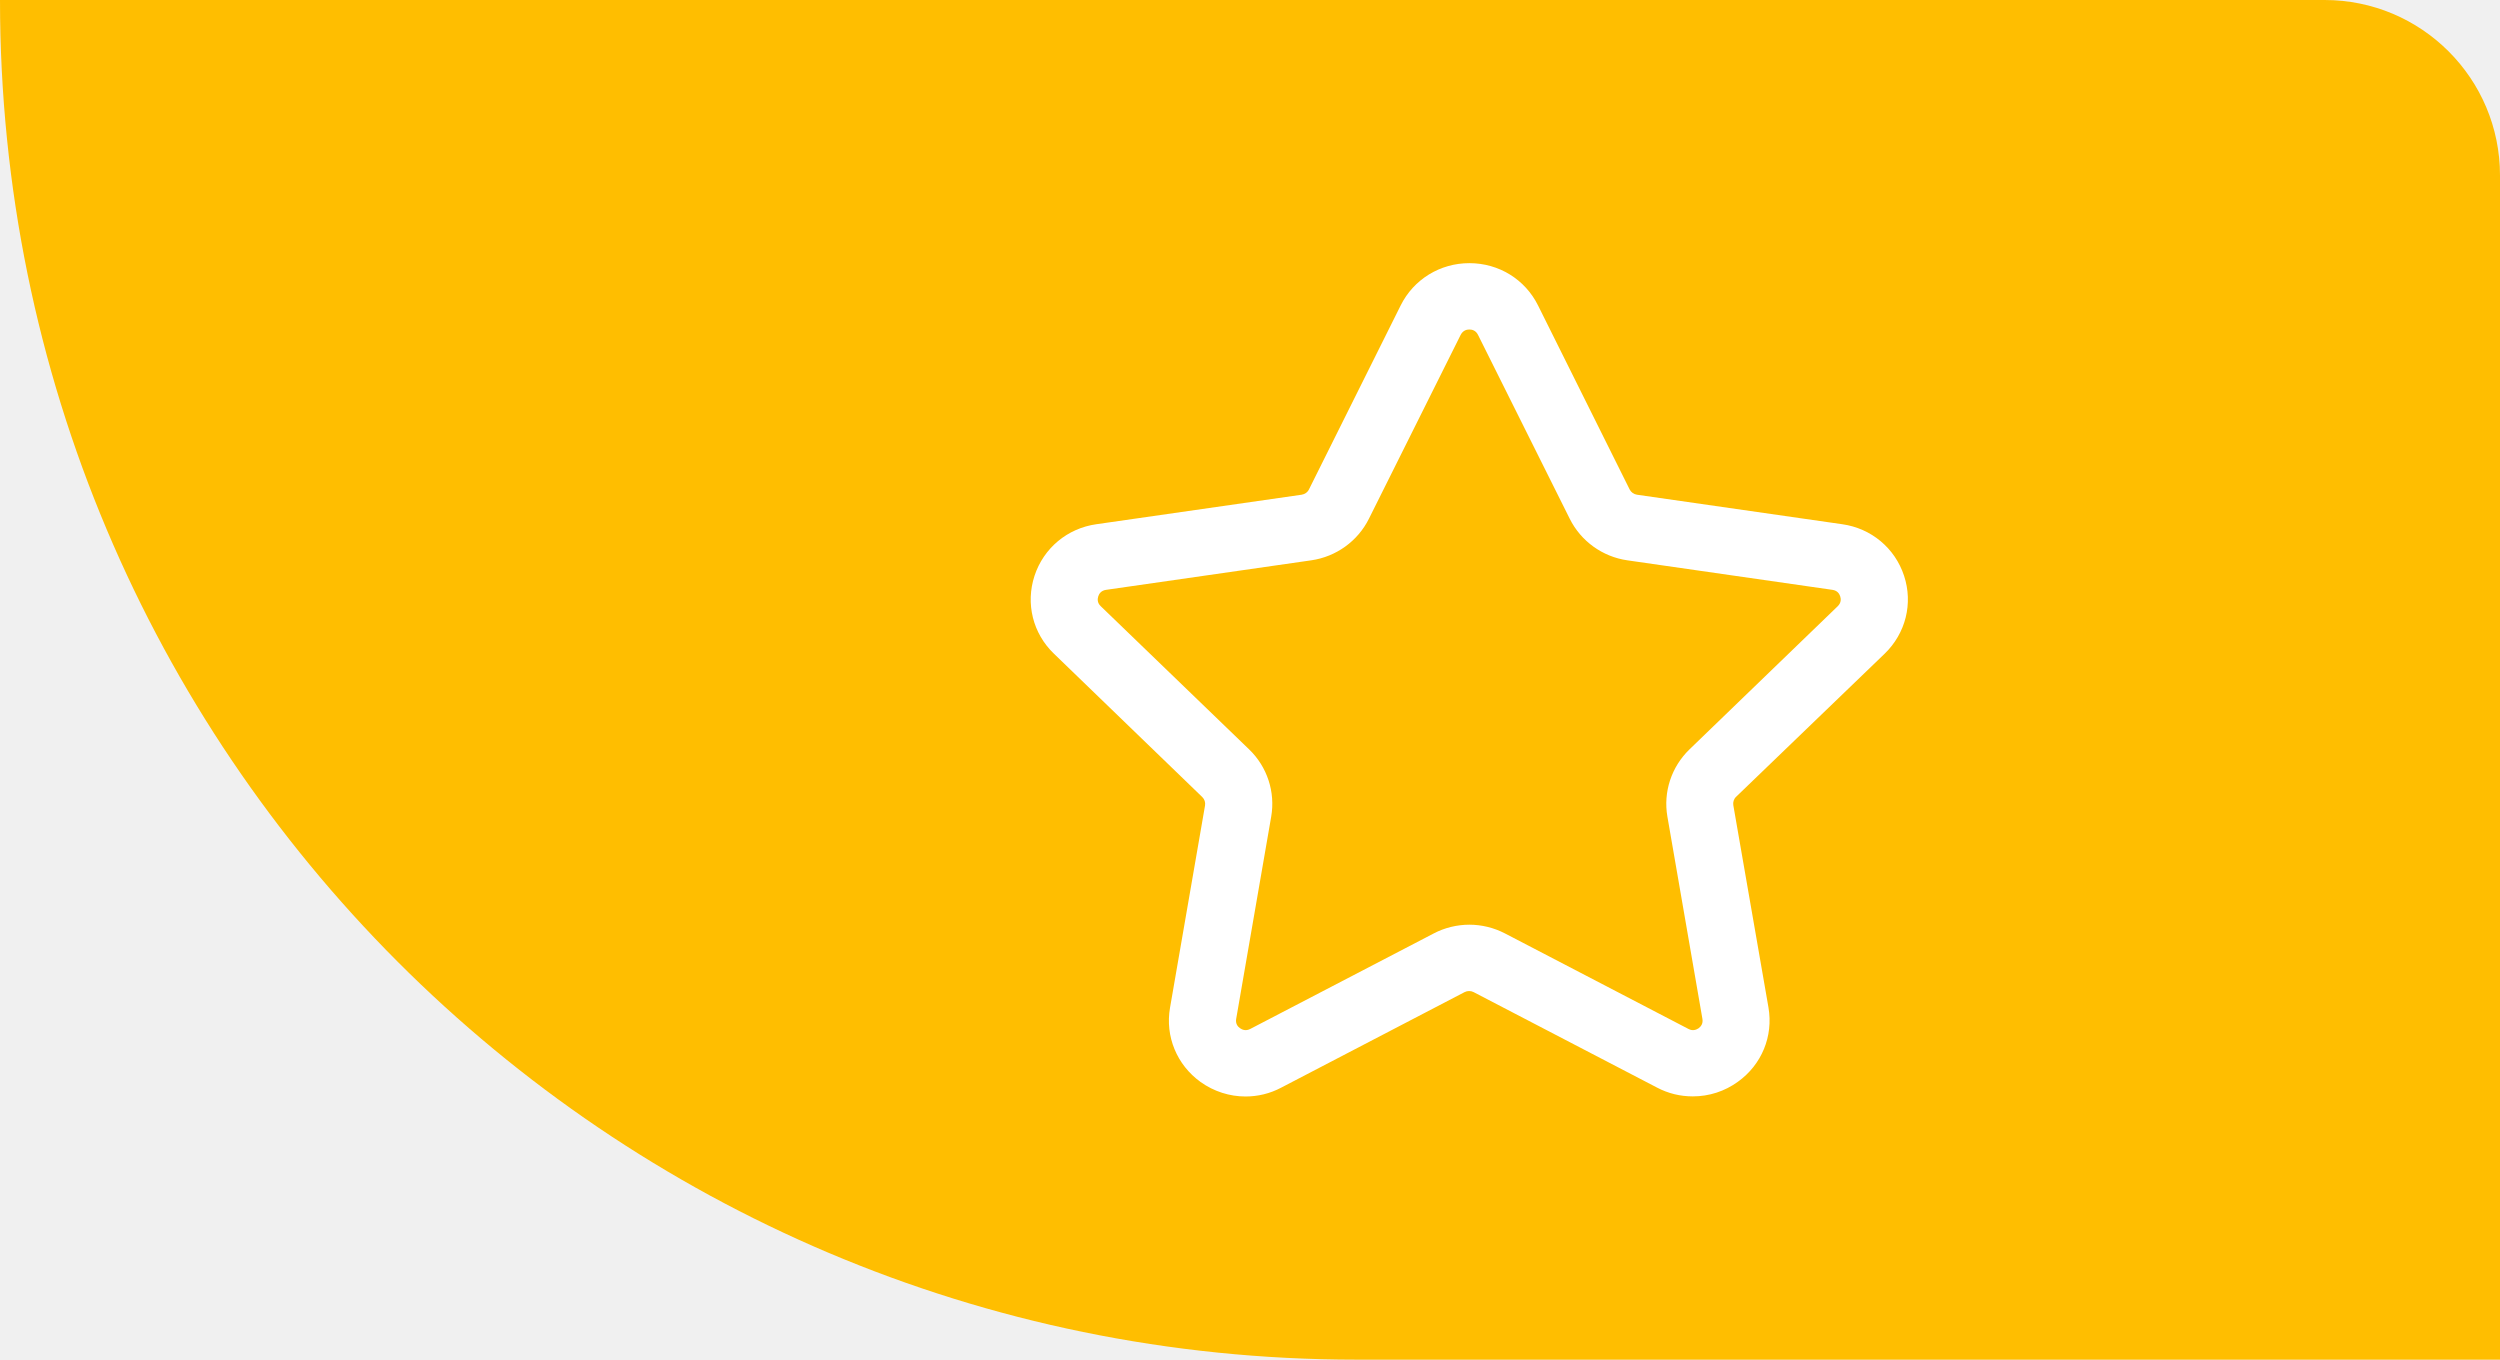
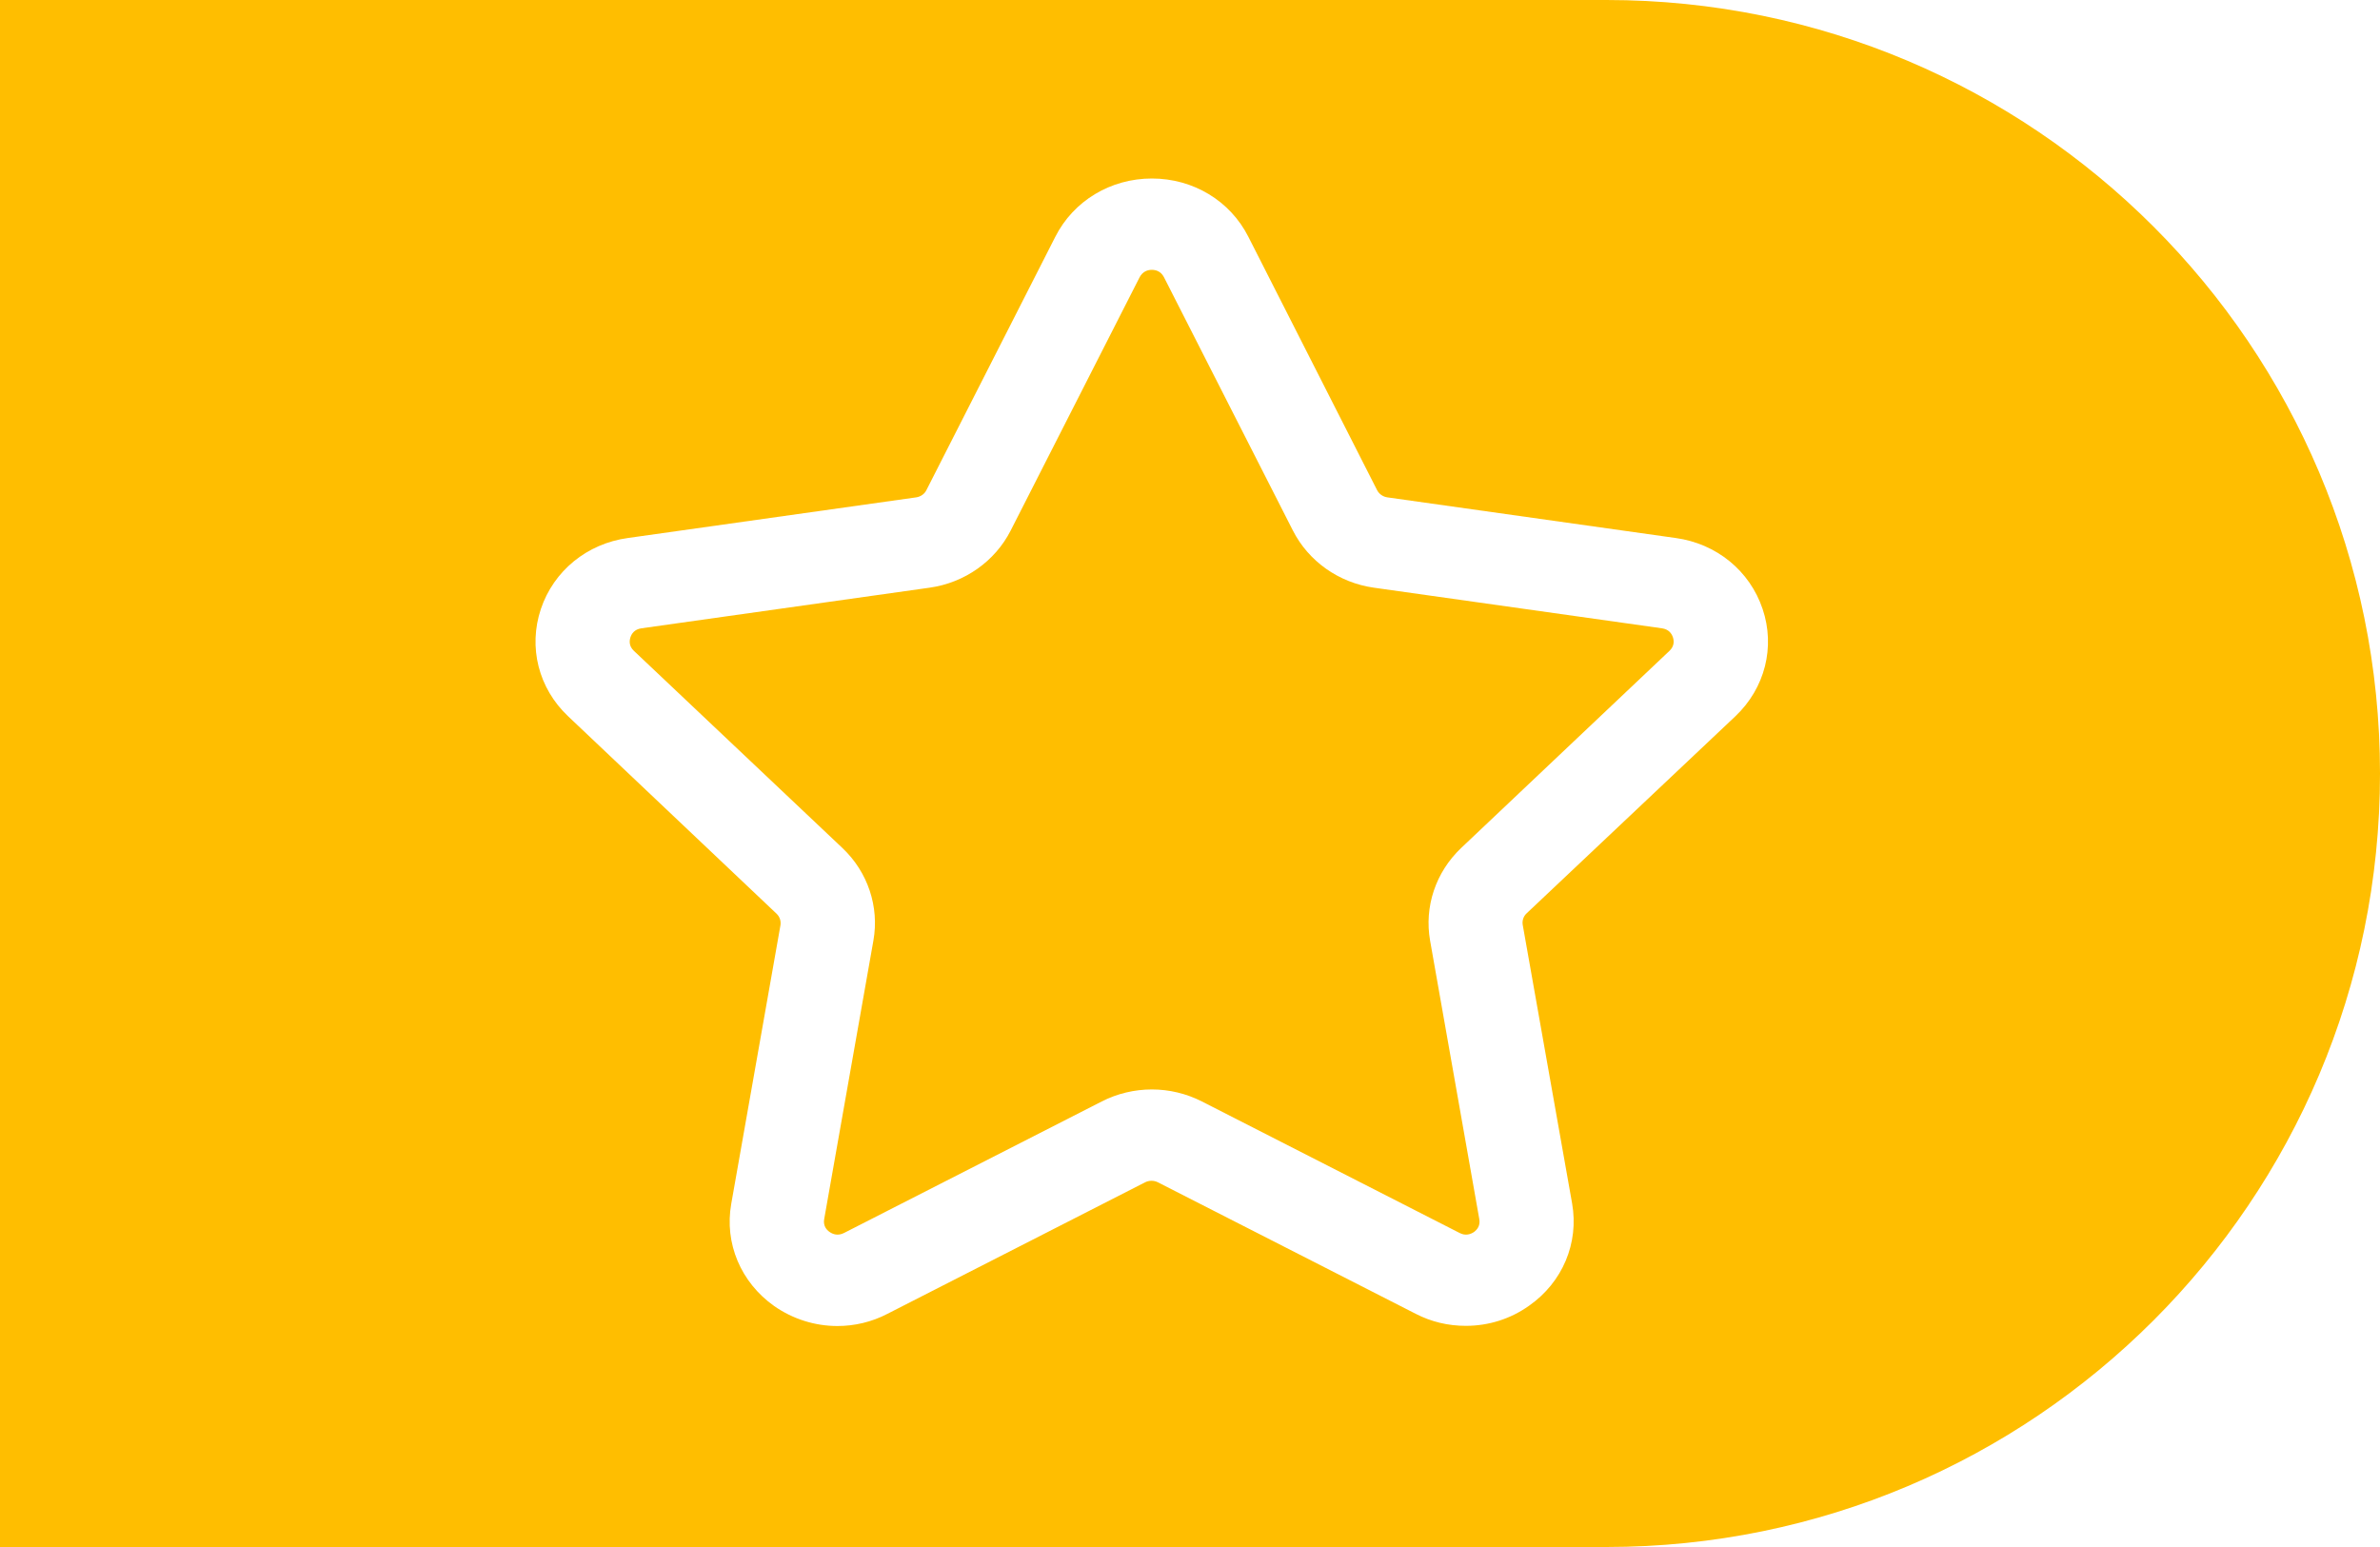
- <svg xmlns="http://www.w3.org/2000/svg" xmlns:xlink="http://www.w3.org/1999/xlink" width="114px" height="62px" viewBox="0 0 114 62" version="1.1">
-   <defs>
-     <rect id="path-1" x="-576" y="0" width="690" height="279" rx="8" />
-   </defs>
-   <g id="页面-1" stroke="none" stroke-width="1" fill="none" fill-rule="evenodd">
-     <g id="收藏图标">
-       <mask id="mask-2" fill="white">
-         <use xlink:href="#path-1" />
-       </mask>
-       <g id="蒙版" />
-       <path d="M0,0 L133,0 L133,62 L61.86,62 C27.696,62 0,34.241 0,0 Z" id="路径" fill="#FFBE00" fill-rule="nonzero" mask="url(#mask-2)" />
-       <path d="M85.942,29.807 C86.903,28.877 87.24,27.515 86.826,26.257 C86.411,24.993 85.328,24.09 84.002,23.904 L74.646,22.559 C74.502,22.537 74.38,22.449 74.314,22.323 L70.136,13.931 C69.545,12.739 68.346,12 67.003,12 C65.665,12 64.461,12.739 63.869,13.931 L59.686,22.323 C59.625,22.449 59.498,22.537 59.354,22.559 L49.998,23.904 C48.672,24.09 47.589,24.993 47.174,26.257 C46.76,27.521 47.097,28.883 48.058,29.807 L54.823,36.345 C54.928,36.449 54.972,36.586 54.95,36.728 L53.353,45.952 C53.126,47.259 53.662,48.556 54.745,49.338 C55.359,49.776 56.077,50 56.796,50 C57.354,50 57.912,49.869 58.426,49.595 L66.787,45.24 C66.914,45.175 67.069,45.175 67.196,45.24 L75.563,49.595 C76.072,49.863 76.619,49.995 77.193,49.995 C77.934,49.995 78.647,49.765 79.249,49.327 C80.332,48.55 80.868,47.254 80.642,45.941 L79.039,36.717 C79.017,36.58 79.061,36.432 79.166,36.334 L85.942,29.807 L85.942,29.807 Z M56.37,46.46 L57.967,37.237 C58.161,36.115 57.785,34.966 56.961,34.173 L50.192,27.641 C50.031,27.488 50.042,27.313 50.081,27.192 C50.12,27.072 50.214,26.93 50.435,26.897 L59.791,25.551 C60.929,25.387 61.913,24.676 62.421,23.658 L66.605,15.272 C66.71,15.069 66.876,15.025 67.003,15.025 C67.13,15.025 67.296,15.069 67.395,15.266 L71.579,23.653 C72.087,24.676 73.071,25.387 74.209,25.551 L83.56,26.897 C83.786,26.93 83.875,27.077 83.913,27.192 C83.952,27.313 83.963,27.482 83.803,27.641 L77.039,34.173 C76.215,34.972 75.839,36.115 76.033,37.237 L77.63,46.46 C77.669,46.679 77.558,46.811 77.459,46.887 C77.354,46.958 77.188,47.024 76.994,46.92 L68.628,42.565 C68.125,42.303 67.561,42.166 67.003,42.166 C66.445,42.166 65.875,42.303 65.378,42.565 L57.011,46.92 C56.812,47.024 56.646,46.958 56.547,46.887 C56.442,46.816 56.331,46.679 56.37,46.46 Z" id="形状" fill="#FFFFFF" fill-rule="nonzero" mask="url(#mask-2)" />
+ <svg xmlns="http://www.w3.org/2000/svg" width="40px" height="26px" viewBox="0 0 40 26" version="1.1">
+   <g id="2.0" stroke="none" stroke-width="1" fill="none" fill-rule="evenodd">
+     <g id="切图" transform="translate(-2037, -1320)">
+       <rect fill="#FFFFFF" x="0" y="0" width="11020" height="7800" />
+       <g id="编组-10" transform="translate(2037, 1320)">
+         <path d="M0,0 L27,0 C34.18,-1.31888981e-15 40,5.82 40,13 C40,20.18 34.18,26 27,26 L0,26 L0,26 L0,0 Z" id="矩形" fill="#FFBE00" />
+         <g id="收藏" transform="translate(9, 3)" fill="#FFFFFF" fill-rule="nonzero">
+           <path d="M20.166,9.038 C20.664,8.566 20.839,7.874 20.624,7.236 C20.409,6.594 19.849,6.136 19.162,6.042 L14.317,5.359 C14.242,5.348 14.179,5.303 14.145,5.239 L11.981,0.98 C11.675,0.375 11.054,0 10.359,0 C9.666,0 9.042,0.375 8.736,0.98 L6.569,5.239 C6.538,5.303 6.472,5.348 6.398,5.359 L1.553,6.042 C0.866,6.136 0.305,6.594 0.09,7.236 C-0.124,7.877 0.05,8.568 0.548,9.038 L4.051,12.356 C4.105,12.408 4.128,12.478 4.117,12.55 L3.29,17.231 C3.172,17.895 3.45,18.553 4.011,18.95 C4.329,19.172 4.701,19.286 5.073,19.286 C5.362,19.286 5.651,19.219 5.917,19.08 L10.247,16.87 C10.313,16.837 10.393,16.837 10.459,16.87 L14.792,19.08 C15.055,19.216 15.338,19.283 15.636,19.283 C16.019,19.283 16.389,19.166 16.7,18.944 C17.261,18.55 17.539,17.892 17.422,17.226 L16.592,12.544 C16.58,12.475 16.603,12.4 16.658,12.35 L20.166,9.038 L20.166,9.038 Z M4.852,17.489 L5.679,12.808 C5.78,12.239 5.585,11.656 5.159,11.253 L1.653,7.938 C1.57,7.86 1.576,7.771 1.596,7.71 C1.616,7.649 1.664,7.577 1.779,7.56 L6.624,6.877 C7.213,6.794 7.723,6.433 7.986,5.917 L10.153,1.66 C10.207,1.558 10.293,1.535 10.359,1.535 C10.424,1.535 10.51,1.558 10.562,1.658 L12.728,5.914 C12.991,6.433 13.501,6.794 14.09,6.877 L18.933,7.56 C19.05,7.577 19.096,7.652 19.116,7.71 C19.136,7.771 19.142,7.858 19.059,7.938 L15.556,11.253 C15.129,11.659 14.935,12.239 15.035,12.808 L15.862,17.489 C15.882,17.6 15.825,17.667 15.773,17.706 C15.719,17.742 15.633,17.775 15.533,17.723 L11.2,15.512 C10.94,15.379 10.648,15.31 10.359,15.31 C10.07,15.31 9.775,15.379 9.517,15.512 L5.184,17.723 C5.081,17.775 4.995,17.742 4.944,17.706 C4.89,17.67 4.832,17.6 4.852,17.489 Z" id="形状" />
+         </g>
+       </g>
    </g>
  </g>
</svg>
